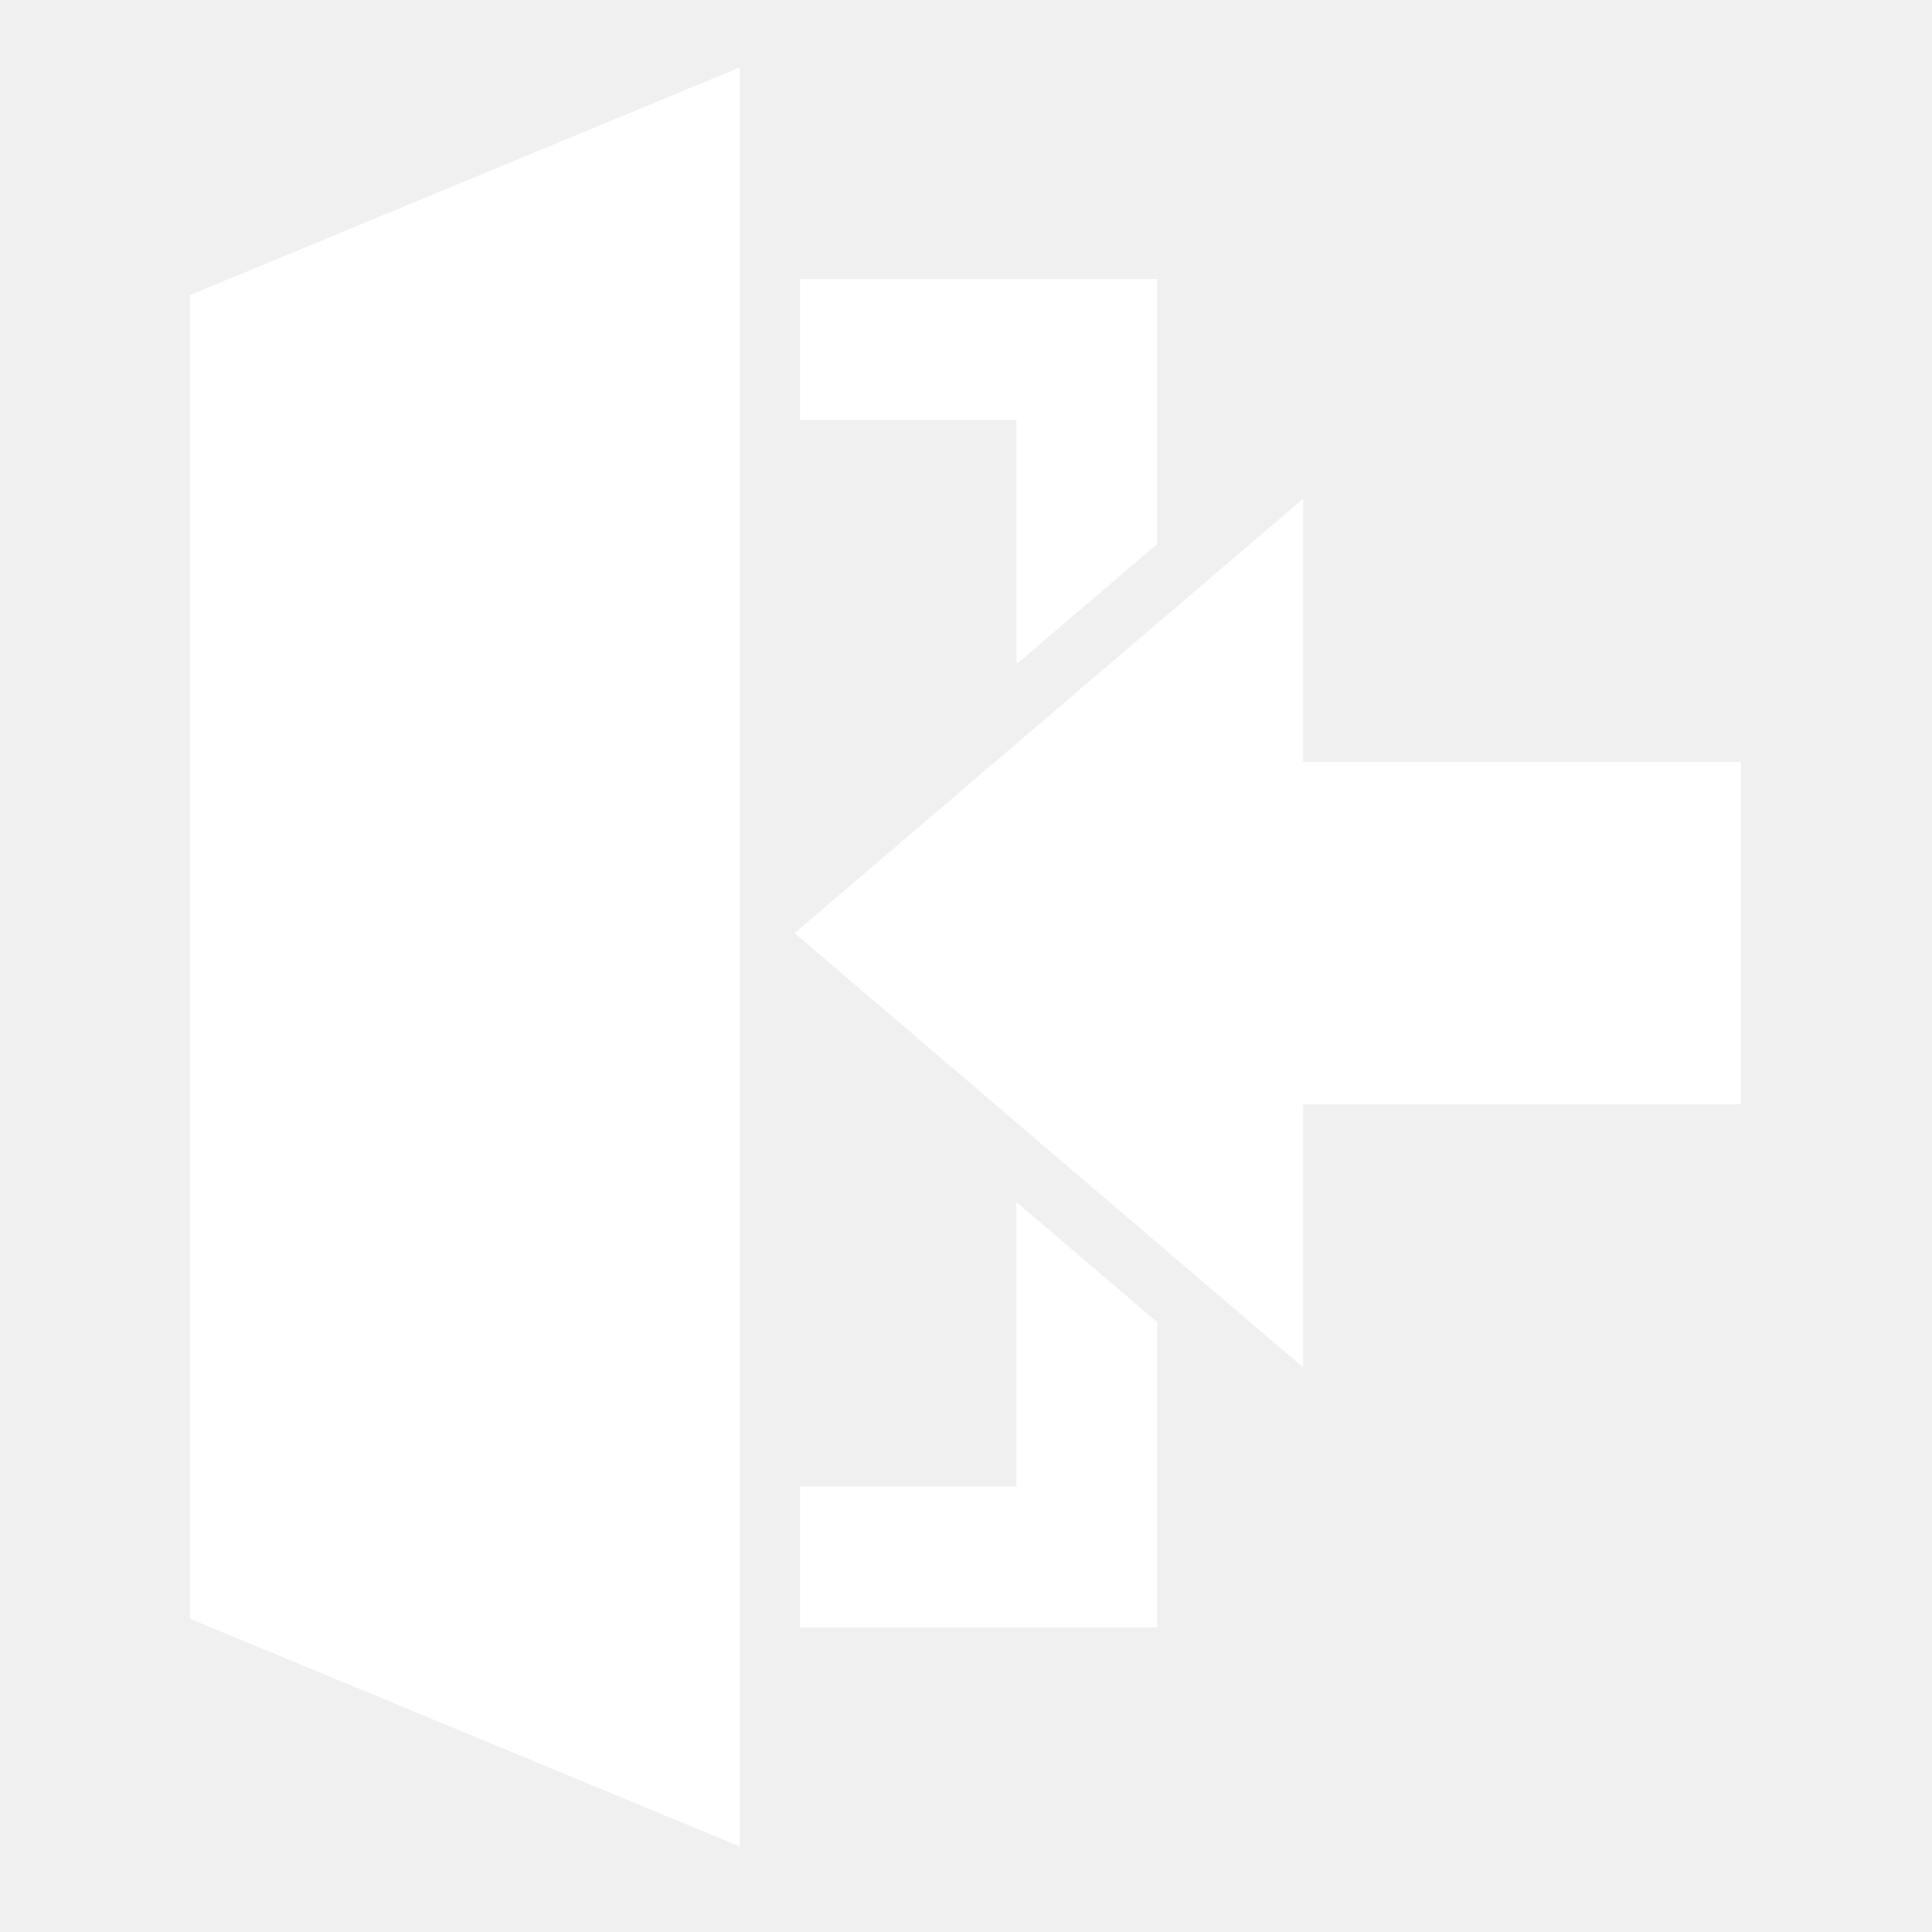
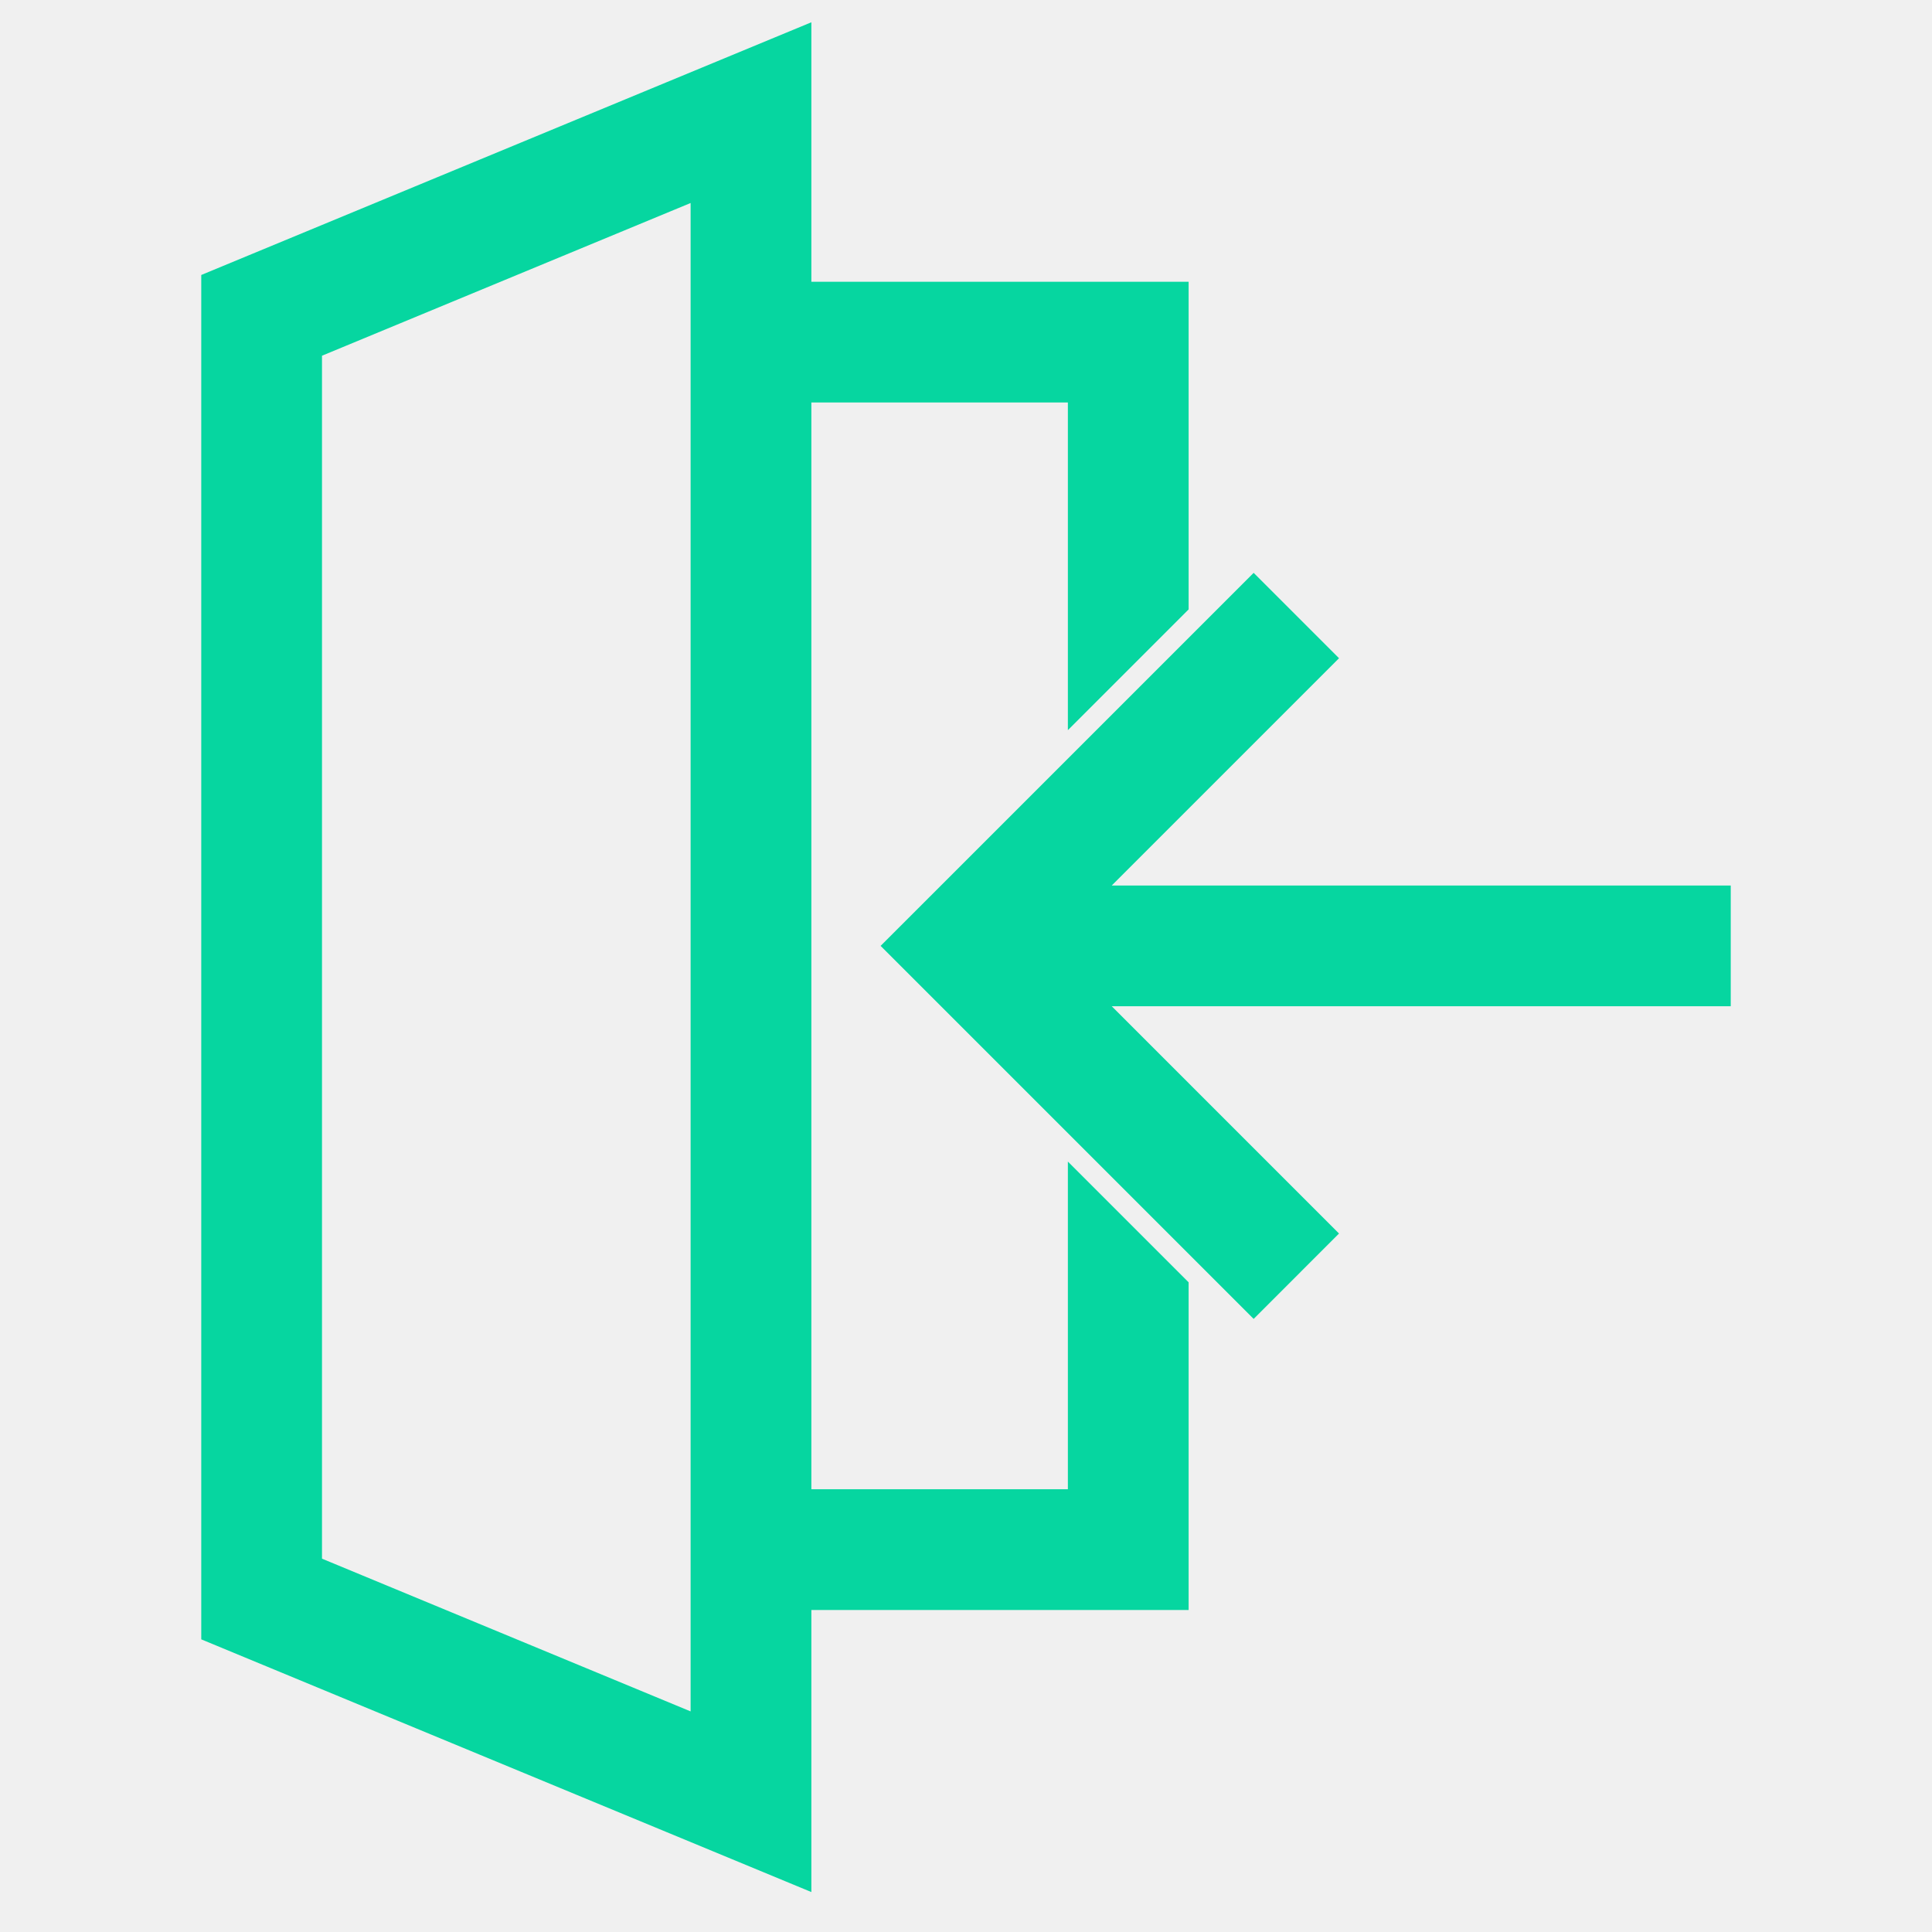
<svg xmlns="http://www.w3.org/2000/svg" width="96" height="96" xml:space="preserve" overflow="hidden">
  <defs>
    <clipPath id="clip0">
-       <rect x="652" y="331" width="96" height="96" />
+       <rect x="110" y="193" width="96" height="96" />
    </clipPath>
  </defs>
-   <g clip-path="url(#clip0)" transform="translate(-652 -331)">
-     <path d="M688.253 422 661.938 411.1 661.938 345.999 688.253 335.099 688.253 422Z" stroke="#FFFFFF" fill="#FFFFFF" />
-     <path d="M703.006 362.92 709.006 357.795 709.006 345.366 692.253 345.366 692.253 351.366 703.006 351.366 703.006 362.92Z" stroke="#FFFFFF" fill="#FFFFFF" />
-     <path d="M703.006 391.811 703.006 405.366 692.253 405.366 692.253 411.366 709.006 411.366 709.006 396.936 703.006 391.811Z" stroke="#FFFFFF" fill="#FFFFFF" />
-     <path d="M716.253 356.866 716.253 369.366 738.006 369.366 738.006 385.366 716.253 385.366 716.253 397.866 692.253 377.366 716.253 356.866Z" stroke="#FFFFFF" fill="#FFFFFF" />
+   <g clip-path="url(#clip0)" transform="translate(-110 -193)">
+     <path d="M122 273.122 148.316 284.022 148.316 197.1 122 208ZM124 209.339 146.316 200.094 146.316 281.032 124 271.786Z" stroke="#06D6A0" stroke-width="4" fill="#06D6A0" />
+     <path d="M165.062 224.453 167.062 222.453 167.062 209 152.062 209 152.062 211 165.062 211 165.062 224.453Z" stroke="#06D6A0" stroke-width="4" fill="#06D6A0" />
+     <path d="M165.062 269 152.062 269 152.062 271 167.062 271 167.062 257.547 165.062 255.547 165.062 269Z" stroke="#06D6A0" stroke-width="4" fill="#06D6A0" />
+     <path d="M173.707 225.707 172.293 224.293 156.586 240 172.293 255.707 173.707 254.293 160.431 241.017C160.427 241.013 160.427 241.007 160.431 241.003 160.433 241.001 160.435 241 160.438 241L194 241 194 239 160.438 239C160.432 239 160.428 238.995 160.428 238.99 160.428 238.987 160.429 238.985 160.431 238.983Z" stroke="#06D6A0" stroke-width="4" fill="#06D6A0" />
  </g>
</svg>
